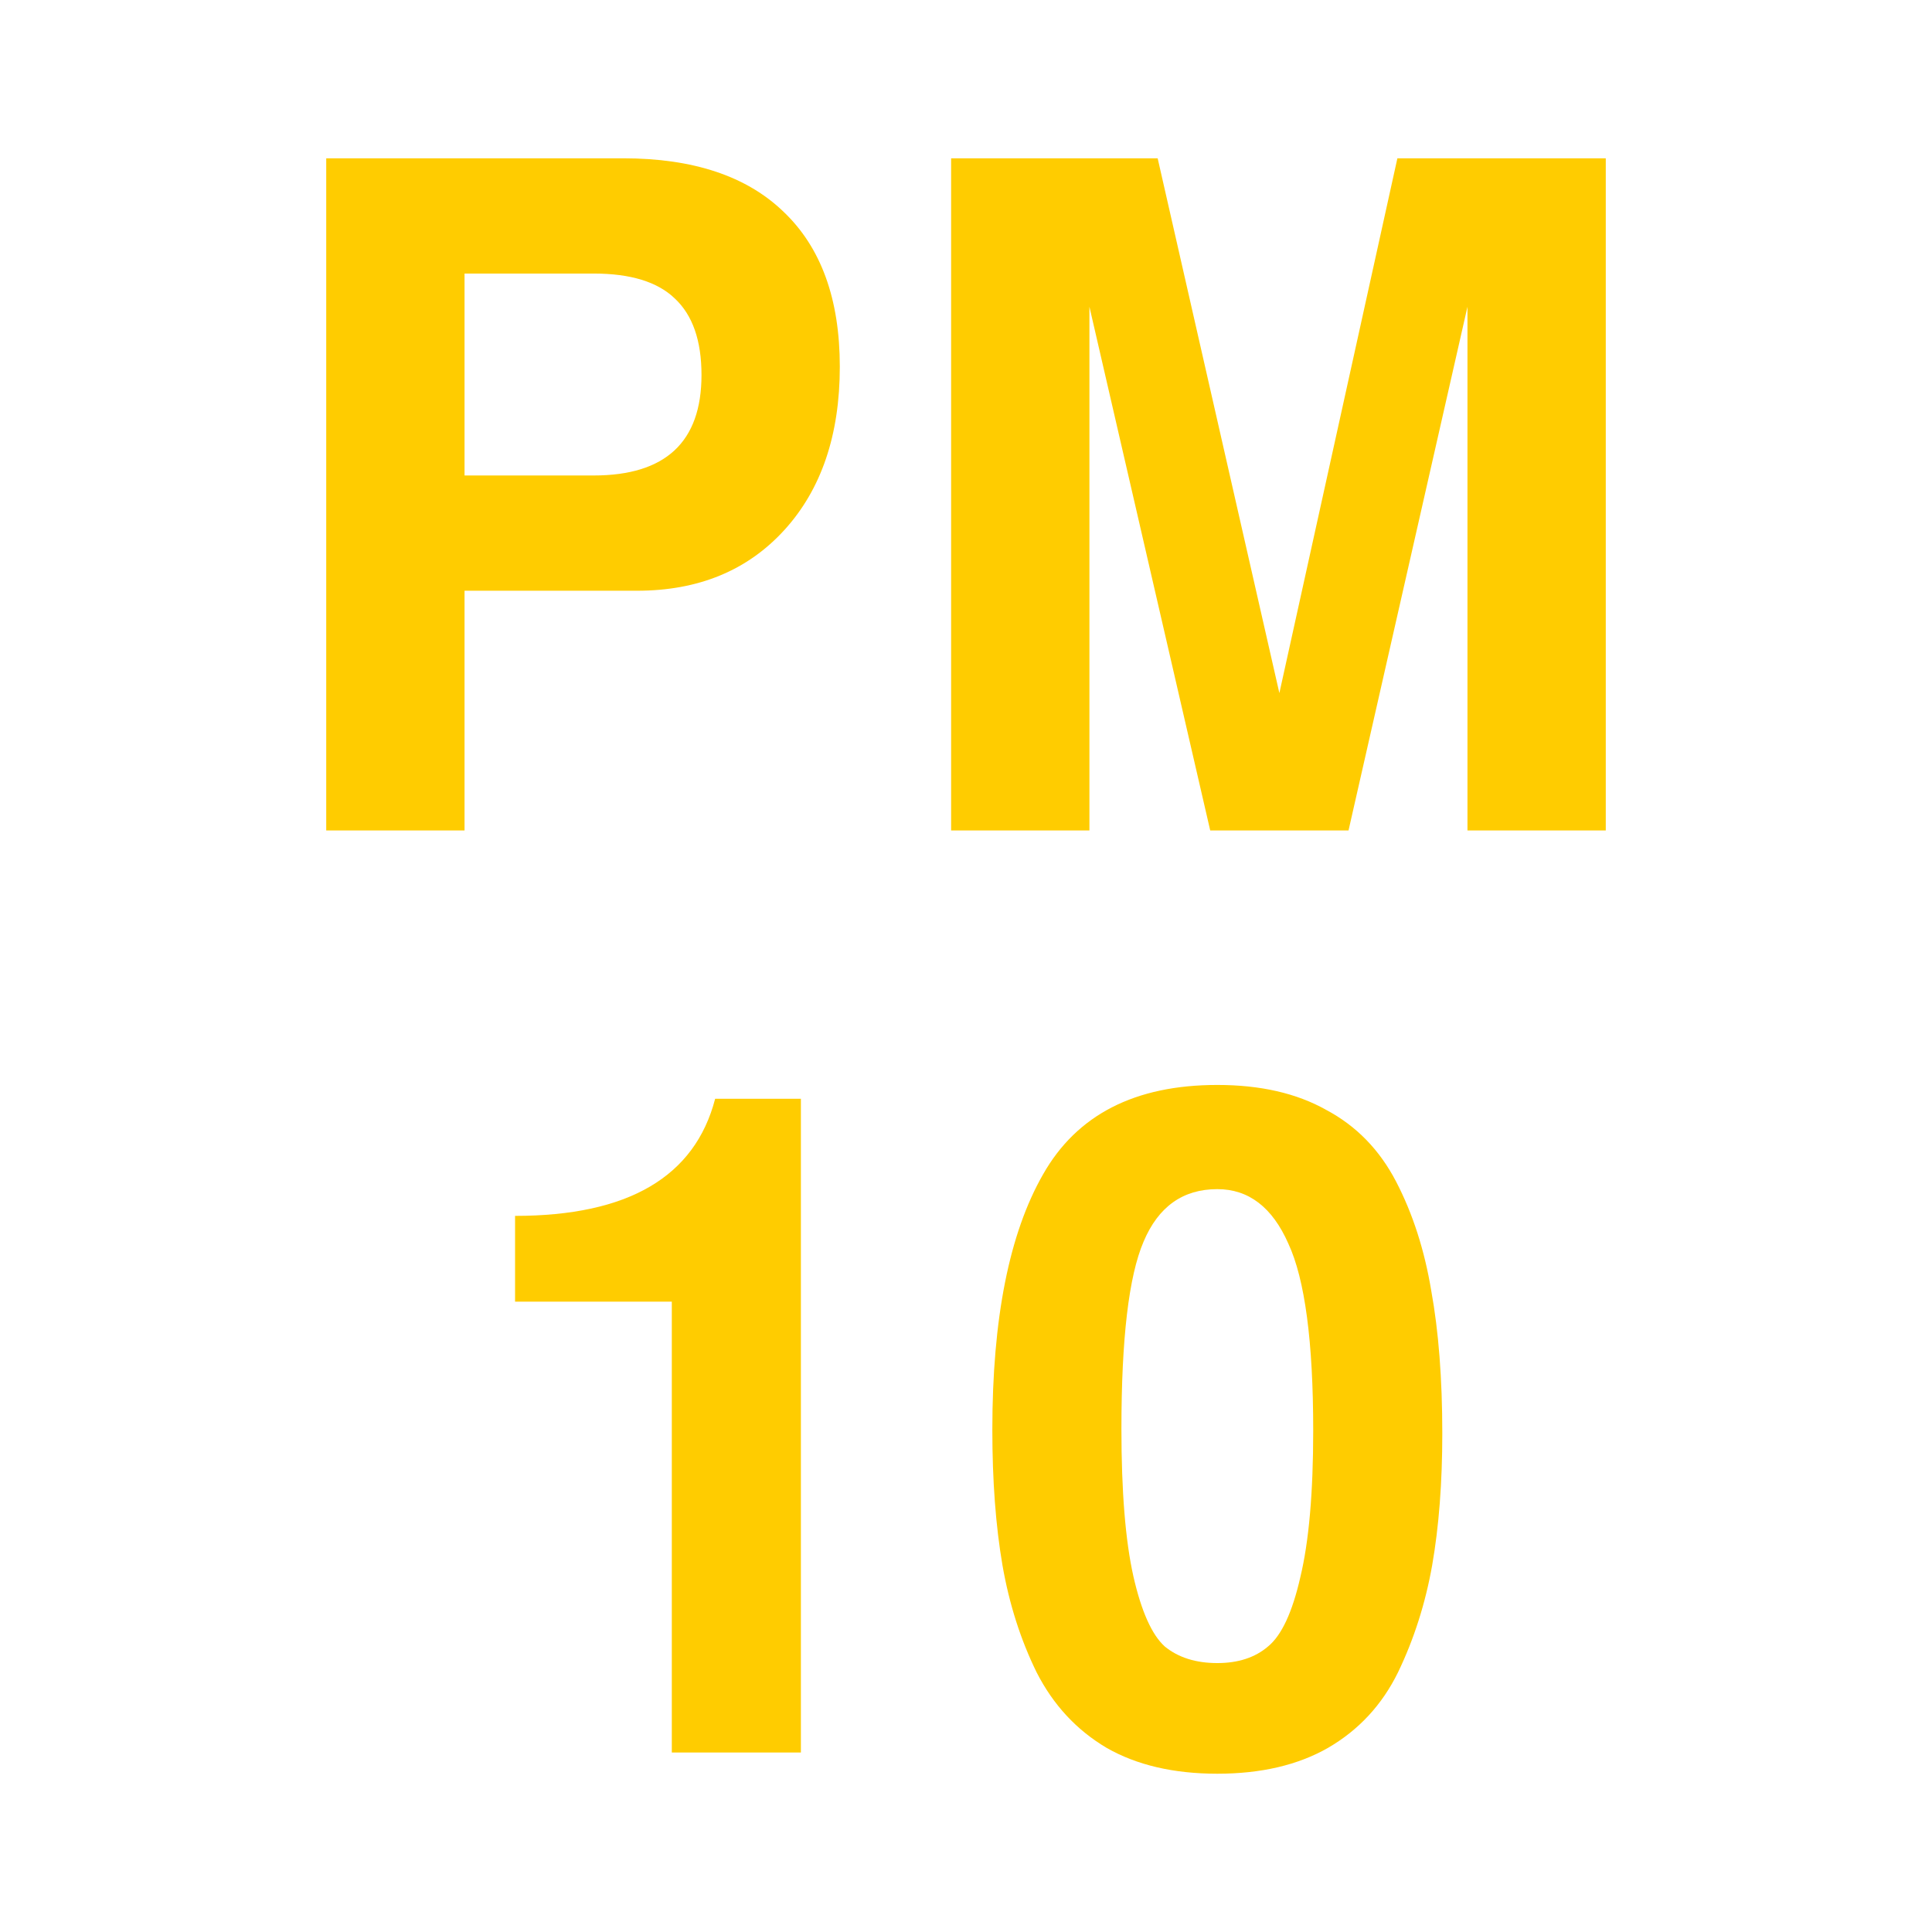
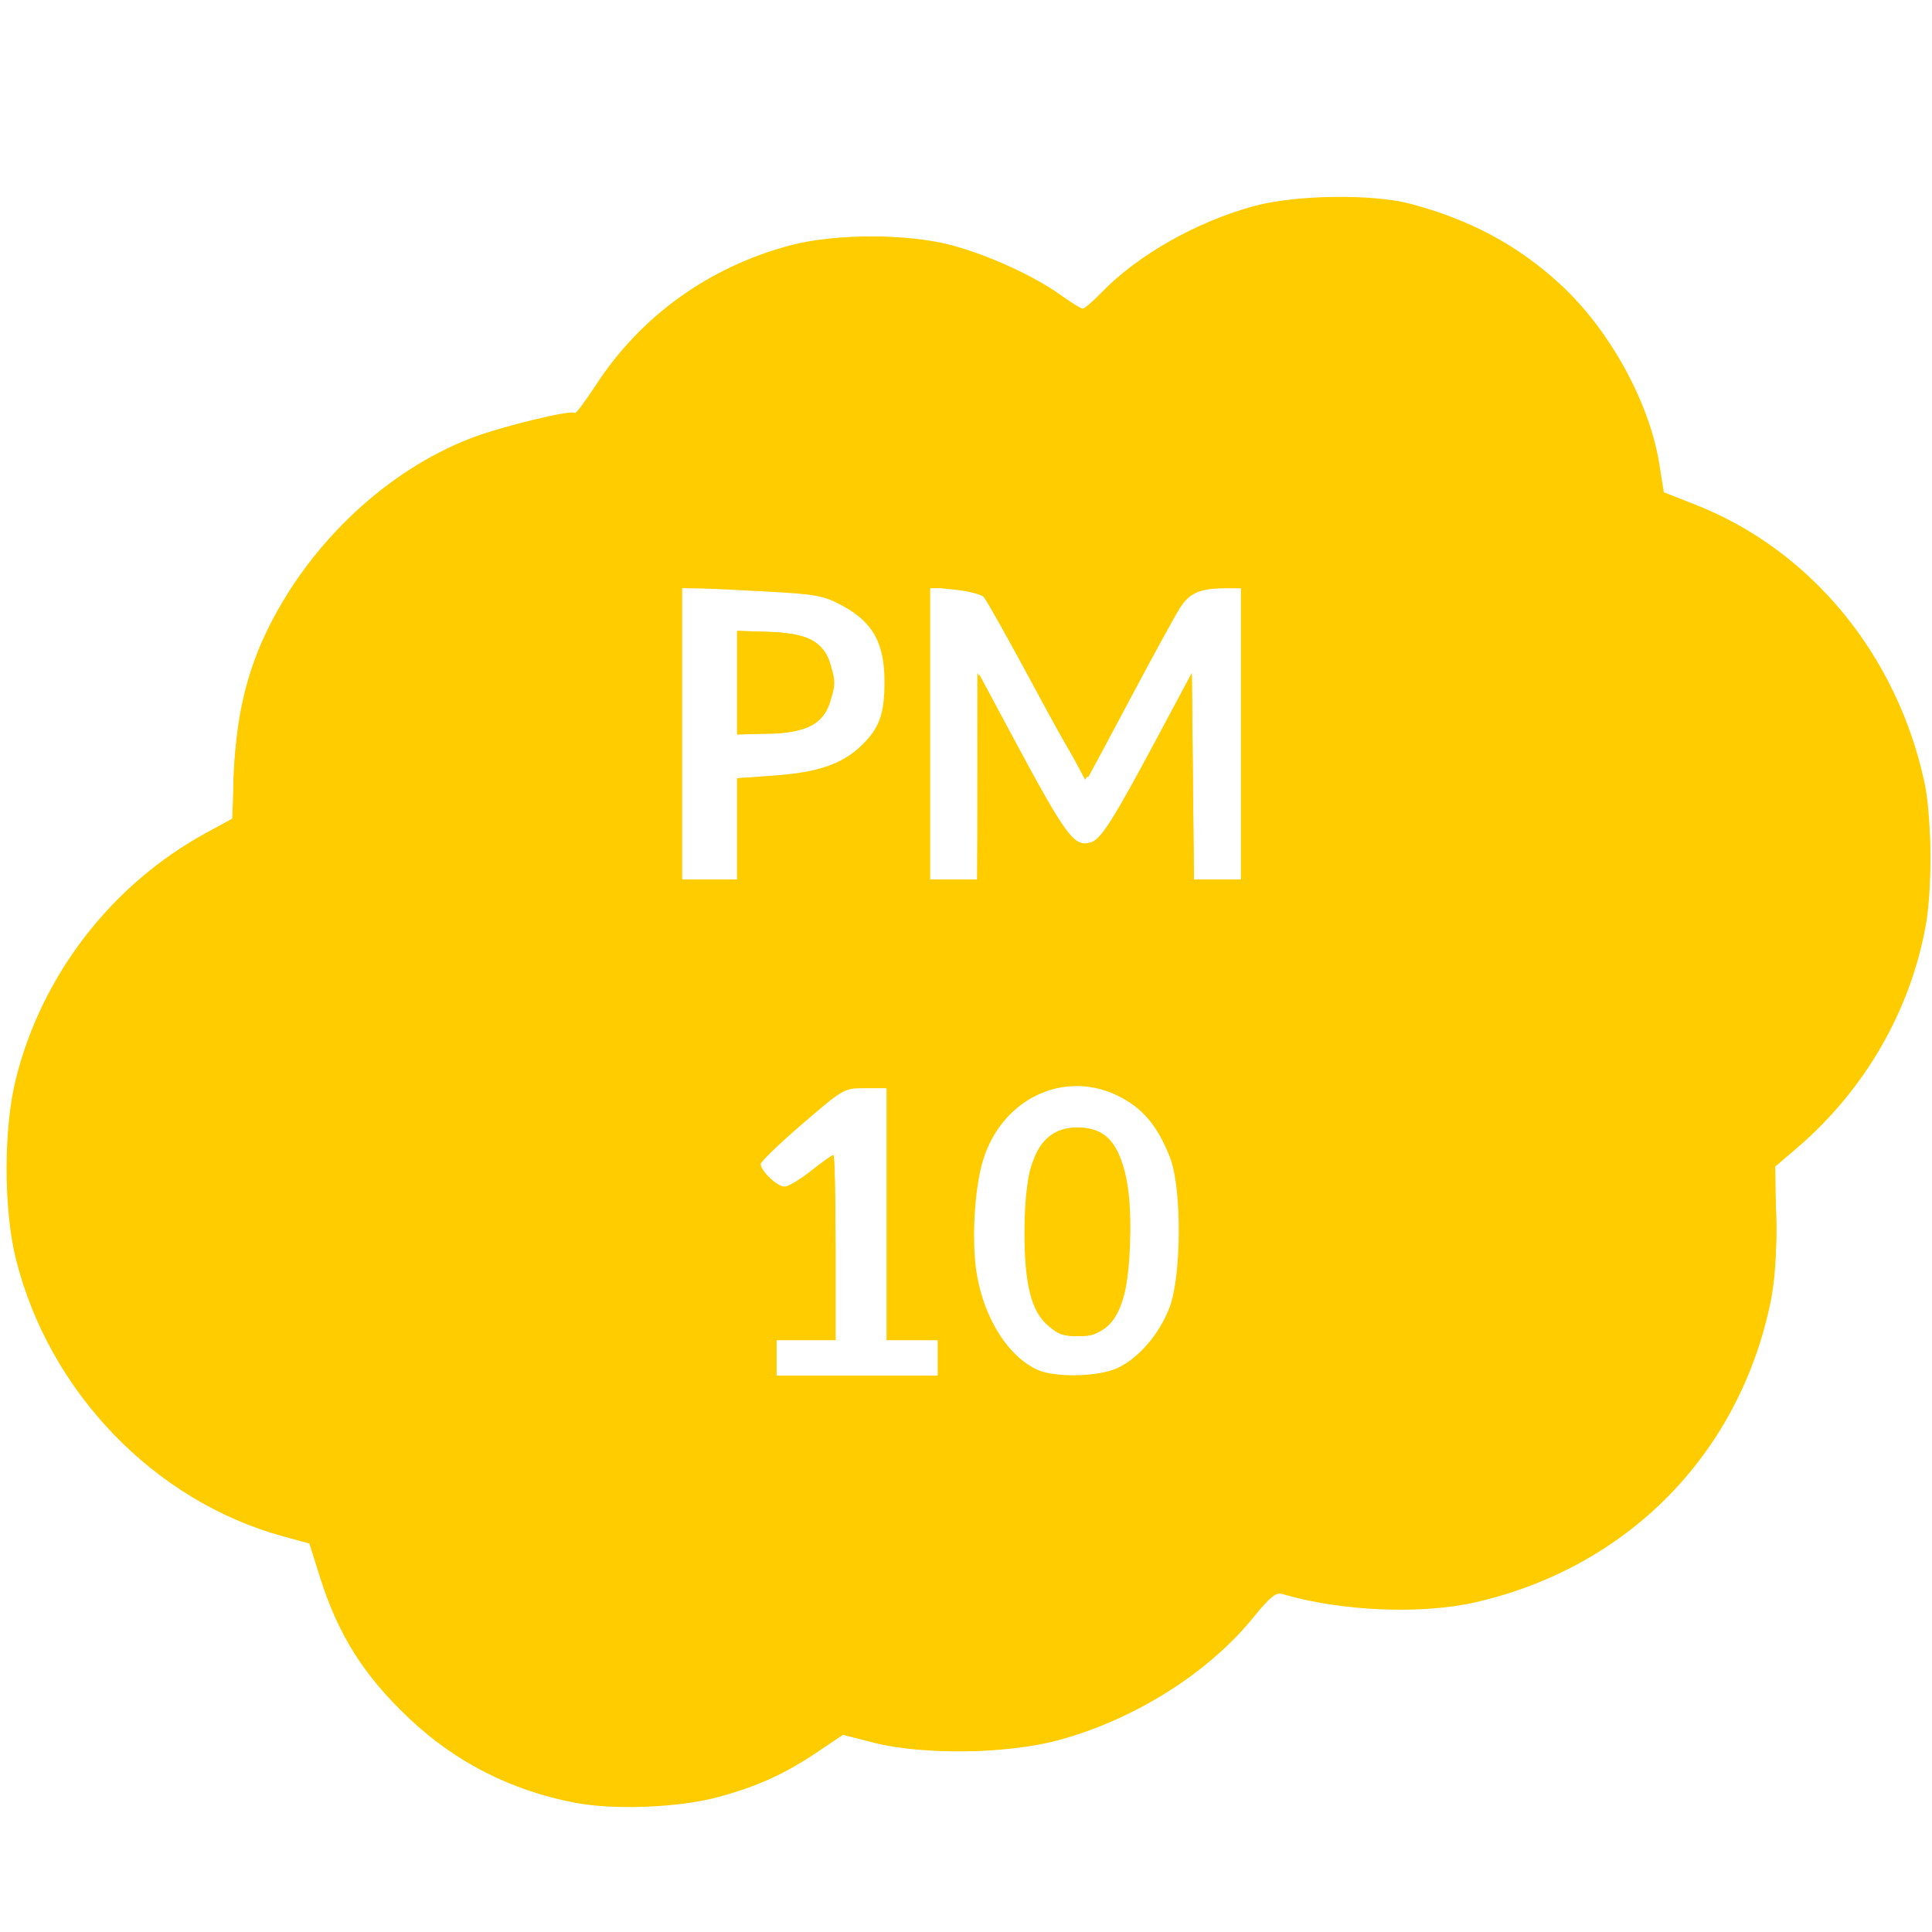
- <svg xmlns="http://www.w3.org/2000/svg" width="100" height="100" version="1.1" id="svg72">
-   <defs id="defs76" />
-   <g aria-label="PM 10" transform="matrix(1.19312,0,0,1.19312,-9.564642,5.3872)" style="font-style:normal;font-variant:normal;font-weight:normal;font-stretch:normal;font-size:40px;line-height:1;font-family:FreeSans;-inkscape-font-specification:FreeSans;letter-spacing:0px;word-spacing:0px;fill:#ffcc00;fill-opacity:1;stroke:none" id="flowRoot849">
-     <path d="m 28.169,21.112 v 10.4 h -6 V 2.352 h 12.88 q 4.56,0 6.96,2.32 2.44,2.32 2.44,6.72 0,4.44 -2.4,7.08 -2.4,2.64 -6.4,2.64 z m 0,-5 h 5.6 q 4.68,0 4.68,-4.36 0,-2.24 -1.16,-3.32 -1.12,-1.08 -3.52,-1.08 h -5.6 z" style="font-style:normal;font-variant:normal;font-weight:600;font-stretch:normal;line-height:29px;font-family:FreeSans;-inkscape-font-specification:'FreeSans Semi-Bold';text-align:center;text-anchor:middle;fill:#ffcc00;fill-opacity:1" id="path819" />
-     <path d="M 55.278,8.792 V 31.512 h -6 V 2.352 h 8.96 l 5.28,23.2 5.12,-23.2 h 9.04 V 31.512 h -6 V 8.792 l -5.16,22.72 h -6 z" style="font-style:normal;font-variant:normal;font-weight:600;font-stretch:normal;line-height:29px;font-family:FreeSans;-inkscape-font-specification:'FreeSans Semi-Bold';text-align:center;text-anchor:middle;fill:#ffcc00;fill-opacity:1" id="path821" />
-     <path d="m 37.161,51.952 h -6.8 v -3.72 q 7.36,0 8.68,-5.08 h 3.72 v 28.36 h -5.6 z" style="font-style:normal;font-variant:normal;font-weight:600;font-stretch:normal;line-height:29px;font-family:FreeSans;-inkscape-font-specification:'FreeSans Semi-Bold';text-align:center;text-anchor:middle;fill:#ffcc00;fill-opacity:1" id="path823" />
-     <path d="m 65.626,71.312 q -1.96,1.12 -4.8,1.12 -2.84,0 -4.8,-1.12 -1.96,-1.16 -3.04,-3.28 -1.04,-2.12 -1.48,-4.64 -0.44,-2.56 -0.44,-5.88 0,-7.24 2.2,-11.08 2.2,-3.88 7.56,-3.88 2.8,0 4.72,1.08 1.96,1.04 3.04,3.12 1.08,2.08 1.52,4.72 0.48,2.64 0.48,6.2 0,3.2 -0.44,5.72 -0.44,2.48 -1.48,4.64 -1.04,2.12 -3.04,3.28 z m -0.64,-13.76 q 0,-5.8 -1.08,-8.12 -1.04,-2.36 -3.08,-2.36 -2.24,0 -3.2,2.28 -0.96,2.24 -0.96,8.12 0,4.08 0.52,6.4 0.52,2.28 1.36,3.04 0.88,0.72 2.28,0.72 1.36,0 2.2,-0.72 0.88,-0.72 1.4,-3 0.56,-2.32 0.56,-6.36 z" style="font-style:normal;font-variant:normal;font-weight:600;font-stretch:normal;line-height:29px;font-family:FreeSans;-inkscape-font-specification:'FreeSans Semi-Bold';text-align:center;text-anchor:middle;fill:#ffcc00;fill-opacity:1" id="path825" />
+ <svg xmlns="http://www.w3.org/2000/svg" version="1.1" x="0px" y="0px" viewBox="0 0 100 100" xml:space="preserve" id="svg965" width="100" height="100">
+   <defs id="defs969" />
+   <g id="g2347" transform="matrix(0.1719874,0,0,0.1719874,-23.02131,-16.38359)">
+     <g style="fill:#ffcc00;fill-opacity:1" id="g2253">
+       <path id="path921" d="m 666.9,446.2 c 35.9,-25.7 53.9,-69.5 46.1,-113.2 -7.9,-43.6 -39.6,-77 -79.3,-89.1 0.1,-0.9 0.2,-1.8 0.1,-2.7 -3.5,-28.5 -19.3,-54.1 -43.2,-70 C 548.3,143 491.9,151.9 460,190 c -13.9,-11.7 -30.9,-19.6 -49.3,-22.4 -43,-6.4 -83.7,16.1 -102.4,52.8 -1.1,-0.3 -2.3,-0.4 -3.5,-0.3 -30.3,3.7 -57.4,18.9 -76.3,42.9 -17.9,22.7 -26.3,50.8 -24.1,79.4 -20.6,8.9 -38,23.8 -50.4,43.1 -16.4,25.7 -21.9,56.3 -15.4,86.1 10,45.6 46.1,78.9 89.2,87.6 5.3,27 21.6,50.6 45.2,65.1 16.1,9.9 33.9,14.6 51.5,14.6 22.9,0 45.5,-7.9 63.4,-22.8 0.9,0.7 2,1.3 3.1,1.6 10.6,3.1 21.5,4.6 32.2,4.6 19,0 37.8,-4.8 54.9,-14 15.8,-8.6 29,-20.6 38.9,-34.9 12.2,4.1 24.5,6.1 36.8,6.1 46.7,0 90.6,-28.8 107.7,-75.1 6.9,-18.9 8.7,-38.9 5.4,-58.2 z M 643.7,498 c -17.4,47.6 -69,73.1 -117,58.7 2.5,-5.3 4.6,-10.9 6.2,-16.6 1.5,-5 -1.4,-10.2 -6.4,-11.7 -5,-1.5 -10.2,1.4 -11.7,6.4 -7.2,24.4 -23.4,44.6 -45.8,56.9 -20.6,11.2 -44,14.5 -66.6,9.4 2.3,-2.9 4.4,-6 6.4,-9.2 2.7,-4.5 1.3,-10.3 -3.1,-13 -4.5,-2.7 -10.3,-1.3 -13,3.1 -11.2,18.2 -28.7,30.9 -49.5,35.9 -20.8,5 -42.2,1.6 -60.4,-9.6 -17.4,-10.7 -29.9,-27.5 -35.2,-46.9 0.9,0 1.8,0.1 2.7,0.1 8,0 16.2,-0.9 24.3,-2.6 5.1,-1.1 8.3,-6.1 7.2,-11.2 -1.1,-5.1 -6.1,-8.3 -11.2,-7.2 -51.4,11.3 -102.4,-21.4 -113.7,-72.9 -5.5,-24.9 -0.9,-50.4 12.9,-71.9 13.8,-21.5 35.1,-36.3 60,-41.8 5.1,-1.1 8.3,-6.1 7.2,-11.2 -1.1,-5.1 -6.1,-8.3 -11.2,-7.2 -1,0.2 -1.9,0.4 -2.9,0.7 -0.7,-22.3 6.4,-43.9 20.4,-61.6 14.5,-18.4 34.7,-30.6 57.6,-34.9 -1,3.6 -1.7,7.3 -2.3,11.1 -0.8,5.2 2.8,9.9 7.9,10.7 0.5,0.1 0.9,0.1 1.4,0.1 4.6,0 8.6,-3.3 9.4,-7.9 6.4,-43.6 47.1,-73.8 90.7,-67.4 22.9,3.4 43.3,16.6 55.7,36.2 2.8,4.4 8.6,5.7 13,2.9 4.4,-2.8 5.7,-8.6 2.9,-13 -2,-3.1 -4.1,-6 -6.3,-8.8 25.5,-32.1 72.1,-39.8 106.8,-16.7 18.4,12.2 30.7,31.3 34.4,52.9 -11.1,-1.4 -22.6,-1.2 -34.2,0.9 -5.1,0.9 -8.5,5.8 -7.6,10.9 0.9,5.1 5.8,8.5 10.9,7.6 51.8,-9.3 101.5,25.3 110.9,77.1 6.1,34 -6.7,68.3 -32.8,90.1 -2.2,-6.2 -5,-12.2 -8.3,-18 -2.6,-4.5 -8.4,-6.1 -12.9,-3.5 -4.5,2.6 -6.1,8.4 -3.5,12.9 14,24.5 16.4,53.7 6.7,80.2 z" style="fill:#ffcc00;fill-opacity:1" />
+     </g>
+     <path id="path2273" d="m 307.109,618.857 c -26.156,-5.867 -49.49,-26.784 -58.561,-52.493 l -1.633,-4.629 13.187,-1.43 c 7.253,-0.787 14.519,-2.069 16.148,-2.849 5.628,-2.697 6.293,-12.334 1.045,-15.142 -1.912,-1.023 -5.645,-0.998 -15.2,0.102 -57.867,6.665 -107.83,-37.528 -107.83,-95.378 0,-42.602 27.7,-79.612 68.762,-91.873 10.712,-3.199 12.991,-4.989 12.991,-10.206 0,-5.524 -3.488,-8.703 -9.55,-8.703 h -4.811 l 0.778,-8.59 c 3.275,-36.149 22.078,-64.369 53.317,-80.021 7.777,-3.897 23.987,-9.2 25.006,-8.181 0.348,0.348 10e-4,3.677 -0.771,7.398 -1.274,6.137 -1.19,7.053 0.903,9.869 2.65,3.565 9.098,4.729 12.48,2.254 1.247,-0.913 3.07,-5.433 4.441,-11.012 6.033,-24.542 21.381,-44.041 42.695,-54.242 6.147,-2.942 14.108,-6.058 17.693,-6.924 9.119,-2.204 28.498,-1.909 37.915,0.578 16.824,4.442 32.958,14.797 42.548,27.306 7.769,10.134 9.182,11.377 12.933,11.377 4.113,0 8.5,-4.368 8.5,-8.463 0,-1.638 -1.634,-5.445 -3.63,-8.459 l -3.63,-5.481 2.669,-3.61 c 2.817,-3.811 12.952,-12.078 20.111,-16.405 13.478,-8.147 33.901,-12.136 50.351,-9.835 19.151,2.679 33.308,9.596 46.534,22.736 10.965,10.894 18.841,25.1 21.969,39.625 l 0.774,3.593 -14.552,0.089 c -21.726,0.134 -26.992,2.246 -26.992,10.828 0,5.657 3.674,7.972 11.627,7.326 12.621,-1.026 29.232,-0.237 37.544,1.783 25.699,6.244 50.185,25.183 62.09,48.025 19.341,37.109 13.873,79.991 -14.09,110.486 -4.033,4.399 -7.981,7.998 -8.772,7.998 -0.791,0 -2.35,-2.536 -3.465,-5.636 -2.752,-7.653 -6.025,-12.801 -9.648,-15.175 -2.572,-1.685 -3.564,-1.759 -6.618,-0.494 -7.07,2.929 -7.448,7.069 -1.744,19.109 6.218,13.123 8.905,25.22 8.905,40.083 0,15.233 -1.447,23.729 -6.099,35.82 -8.178,21.256 -25.517,40.315 -46.008,50.573 -14.849,7.434 -26.337,10.134 -43.272,10.17 -11.97,0.026 -27.851,-2.247 -27.838,-3.984 0.004,-0.4 1.323,-3.926 2.934,-7.836 4.916,-11.933 3.613,-18.174 -4.199,-20.123 -4.625,-1.154 -7.819,2.303 -12.216,13.222 -5.173,12.846 -10.52,21.524 -18.956,30.765 -16.635,18.221 -39.463,29.096 -64.725,30.834 -8.817,0.606 -25.358,-0.869 -26.887,-2.398 -0.296,-0.296 1.125,-2.836 3.159,-5.644 4.643,-6.409 4.584,-12.062 -0.162,-15.59 -4.961,-3.688 -8.223,-2.02 -16.303,8.335 -11.402,14.613 -23.14,22.961 -39.784,28.295 -11.943,3.827 -30.541,4.812 -42.062,2.228 z M 471.476,507.038 c 6.137,-3.131 11.5,-9.619 14.828,-17.938 2.251,-5.628 2.607,-8.779 2.607,-23.104 0,-14.583 -0.333,-17.423 -2.752,-23.498 -3.54,-8.888 -8.692,-14.686 -16.126,-18.148 -16.706,-7.78 -34.956,1.399 -40.873,20.558 -3.465,11.217 -3.352,31.692 0.236,42.686 3.19,9.775 11.805,19.315 19.343,21.417 6.603,1.842 17.035,0.936 22.738,-1.973 z m -55.362,-3.128 v -5.332 h -7.701 -7.701 v -37.915 -37.915 h -6.632 -6.632 l -12.622,10.824 c -6.942,5.953 -12.759,11.162 -12.926,11.576 -0.435,1.075 6.449,8.406 7.893,8.406 0.663,0 4.151,-2.399 7.751,-5.332 3.6,-2.932 6.82,-5.332 7.155,-5.332 0.335,0 0.609,12.53 0.609,27.844 v 27.844 h -8.886 -8.886 v 5.332 5.332 h 24.289 24.289 z M 355.687,344.708 v -15.244 l 11.774,-0.567 c 9.942,-0.479 12.846,-1.103 18.661,-4.009 9.749,-4.873 13.774,-10.959 14.384,-21.75 0.789,-13.967 -3.94,-22.321 -15.486,-27.356 -5.447,-2.375 -8.722,-2.785 -26.075,-3.263 l -19.846,-0.547 v 43.99 43.99 h 8.294 8.294 z m 72.295,-15.857 0.02,-31.102 13.31,24.854 c 19.211,35.874 19.239,35.874 38.232,0.192 l 12.992,-24.408 0.316,30.783 0.316,30.783 h 7.089 7.089 v -43.839 -43.839 h -7.109 c -5.221,0 -7.66,0.556 -9.182,2.091 -1.14,1.15 -8.472,14.164 -16.291,28.919 -7.82,14.755 -14.269,26.744 -14.332,26.641 -0.063,-0.103 -6.664,-12.45 -14.671,-27.438 C 437.754,287.5 430.372,274.57 429.356,273.756 c -1.016,-0.815 -4.944,-1.481 -8.73,-1.481 h -6.883 v 43.839 43.839 h 7.109 7.109 l 0.02,-31.102 z" style="fill:#ffcc00;fill-opacity:1;stroke:none;stroke-width:8.956;stroke-linecap:square;stroke-linejoin:round;stroke-miterlimit:18;stroke-dasharray:8.956, 17.912;stroke-dashoffset:2.268;stroke-opacity:1;paint-order:stroke fill markers" />
+     <path id="path2275" d="m 306.913,637.799 c -19.104,-3.629 -35.885,-12.142 -49.789,-25.258 -13.786,-13.005 -21.506,-25.223 -27.026,-42.775 l -3.137,-9.973 -7.954,-2.179 c -38.717,-10.606 -70.381,-43.467 -80.359,-83.396 -3.747,-14.995 -3.755,-39.335 -0.018,-54.285 7.837,-31.35 28.85,-58.516 57.253,-74.017 l 7.85,-4.284 0.611,-14.832 c 0.681,-16.537 3.96,-29.98 10.497,-43.027 12.85,-25.65 35.643,-46.929 60.623,-56.595 9.183,-3.553 30.369,-8.705 31.431,-7.643 0.269,0.269 3.143,-3.574 6.385,-8.541 13.512,-20.698 34.009,-35.403 58.402,-41.898 13.39,-3.565 35.346,-3.58 48.578,-0.034 11.125,2.982 24.767,9.215 32.802,14.988 3.141,2.256 6.134,4.102 6.652,4.102 0.518,0 3.049,-2.183 5.625,-4.851 10.929,-11.319 28.878,-21.463 46.153,-26.082 12.463,-3.333 35.437,-3.643 46.801,-0.631 18.042,4.781 32.42,12.506 45.167,24.267 14.819,13.672 26.818,35.465 29.781,54.091 l 1.345,8.456 9.633,3.796 c 34.668,13.662 60.585,45.161 68.839,83.666 2.1,9.795 2.337,31.581 0.461,42.323 -4.535,25.967 -18.412,50.087 -38.88,67.58 l -6.525,5.577 0.258,15.751 c 0.178,10.852 -0.342,18.652 -1.671,25.079 -9.456,45.725 -43.032,79.849 -88.858,90.306 -16.345,3.73 -40.492,2.691 -58.09,-2.5 -1.911,-0.564 -3.699,0.889 -8.732,7.092 -13.663,16.84 -36.124,30.918 -59.039,37.005 -15.326,4.071 -40.675,4.37 -55.186,0.652 l -9.246,-2.369 -7.934,5.326 c -9.748,6.543 -18.186,10.348 -29.828,13.451 -11.842,3.156 -31.094,3.904 -42.875,1.666 z M 416.114,503.91 v -5.332 h -7.701 -7.701 v -37.915 -37.915 h -6.439 c -6.404,0 -6.507,0.058 -18.957,10.762 -6.885,5.919 -12.518,11.35 -12.518,12.068 0,2.085 4.962,6.79 7.161,6.79 1.105,0 4.687,-2.133 7.961,-4.739 3.274,-2.607 6.276,-4.739 6.671,-4.739 0.395,0 0.719,12.53 0.719,27.844 v 27.844 h -8.886 -8.886 v 5.332 5.332 h 24.289 24.289 z m 53.91,3.121 c 6.462,-2.943 12.832,-10.343 15.852,-18.414 3.543,-9.47 3.66,-35.574 0.2,-44.68 -3.493,-9.192 -7.795,-14.586 -14.58,-18.278 -16.555,-9.011 -36.034,-0.212 -41.826,18.893 -2.62,8.642 -3.47,24.854 -1.806,34.415 2.342,13.451 9.643,24.79 18.422,28.615 5.326,2.32 18.082,2.024 23.737,-0.552 z M 355.687,344.712 v -15.241 l 11.552,-0.84 c 12.619,-0.917 20.008,-3.44 25.58,-8.731 5.622,-5.339 7.179,-9.475 7.225,-19.2 0.057,-11.739 -3.397,-18.099 -12.526,-23.067 -5.662,-3.081 -7.798,-3.495 -22.304,-4.314 -8.824,-0.498 -18.309,-0.937 -21.079,-0.976 l -5.036,-0.07 v 43.839 43.839 h 8.294 8.294 z m 72.551,-15.652 0.316,-30.892 8.77,16.378 c 17.586,32.842 19.753,35.815 24.91,34.178 2.973,-0.943 6.702,-6.825 19.453,-30.681 l 10.848,-20.295 0.316,31.102 0.316,31.102 h 7.089 7.089 v -43.839 -43.839 h -3.999 c -8.229,0 -11.475,1.345 -14.389,5.961 -1.543,2.444 -8.145,14.499 -14.671,26.789 -6.526,12.29 -12.307,23.084 -12.847,23.986 -0.68,1.136 -5.465,-6.708 -15.541,-25.474 -8.007,-14.913 -15.201,-27.778 -15.985,-28.587 -0.784,-0.809 -4.743,-1.818 -8.798,-2.242 l -7.372,-0.771 v 44.008 44.008 h 7.089 7.089 z" style="fill:#ffcc00;fill-opacity:1;stroke:none;stroke-width:8.956;stroke-linecap:square;stroke-linejoin:round;stroke-miterlimit:18;stroke-dasharray:8.956, 17.912;stroke-dashoffset:2.268;stroke-opacity:1;paint-order:stroke fill markers" />
+     <path id="path2304" d="m 355.687,300.711 v -15.403 l 7.998,0.067 c 14.975,0.125 20.712,4.338 20.712,15.209 0,11.138 -5.764,15.53 -20.378,15.53 h -8.332 z" style="fill:#ffcc00;fill-opacity:1;stroke:none;stroke-width:8.956;stroke-linecap:square;stroke-linejoin:round;stroke-miterlimit:18;stroke-dasharray:8.956, 17.912;stroke-dashoffset:2.268;stroke-opacity:1;paint-order:stroke fill markers" />
+     <path id="path2306" d="m 355.687,300.711 v -15.646 l 9.985,0.418 c 11.881,0.497 15.816,2.716 18.267,10.298 1.335,4.13 1.335,5.73 0,9.86 -2.451,7.582 -6.387,9.801 -18.267,10.298 l -9.985,0.418 z" style="fill:#ffcc00;fill-opacity:1;stroke:none;stroke-width:8.956;stroke-linecap:square;stroke-linejoin:round;stroke-miterlimit:18;stroke-dasharray:8.956, 17.912;stroke-dashoffset:2.268;stroke-opacity:1;paint-order:stroke fill markers" />
+     <path id="path2308" d="m 449.282,494.014 c -5.468,-5.468 -7.465,-14.62 -6.865,-31.459 0.418,-11.731 0.978,-15.232 3.083,-19.289 3.311,-6.381 6.682,-8.668 12.779,-8.668 11.174,0 15.299,8.466 15.299,31.398 0,17.052 -1.184,22.135 -6.478,27.802 -2.815,3.013 -4.257,3.596 -8.899,3.596 -4.512,0 -6.167,-0.627 -8.919,-3.379 z" style="fill:#ffcc00;fill-opacity:1;stroke:none;stroke-width:8.956;stroke-linecap:square;stroke-linejoin:round;stroke-miterlimit:18;stroke-dasharray:8.956, 17.912;stroke-dashoffset:2.268;stroke-opacity:1;paint-order:stroke fill markers" />
+     <path id="path2310" d="m 449.399,494.342 c -5.186,-4.364 -7.219,-12.347 -7.219,-28.347 0,-22.337 4.637,-31.398 16.067,-31.398 11.666,0 16.6,11.175 15.68,35.514 -0.749,19.804 -5.114,27.282 -15.925,27.282 -3.619,0 -5.967,-0.833 -8.603,-3.051 z" style="fill:#ffcc00;fill-opacity:1;stroke:none;stroke-width:8.956;stroke-linecap:square;stroke-linejoin:round;stroke-miterlimit:18;stroke-dasharray:8.956, 17.912;stroke-dashoffset:2.268;stroke-opacity:1;paint-order:stroke fill markers" />
  </g>
</svg>
